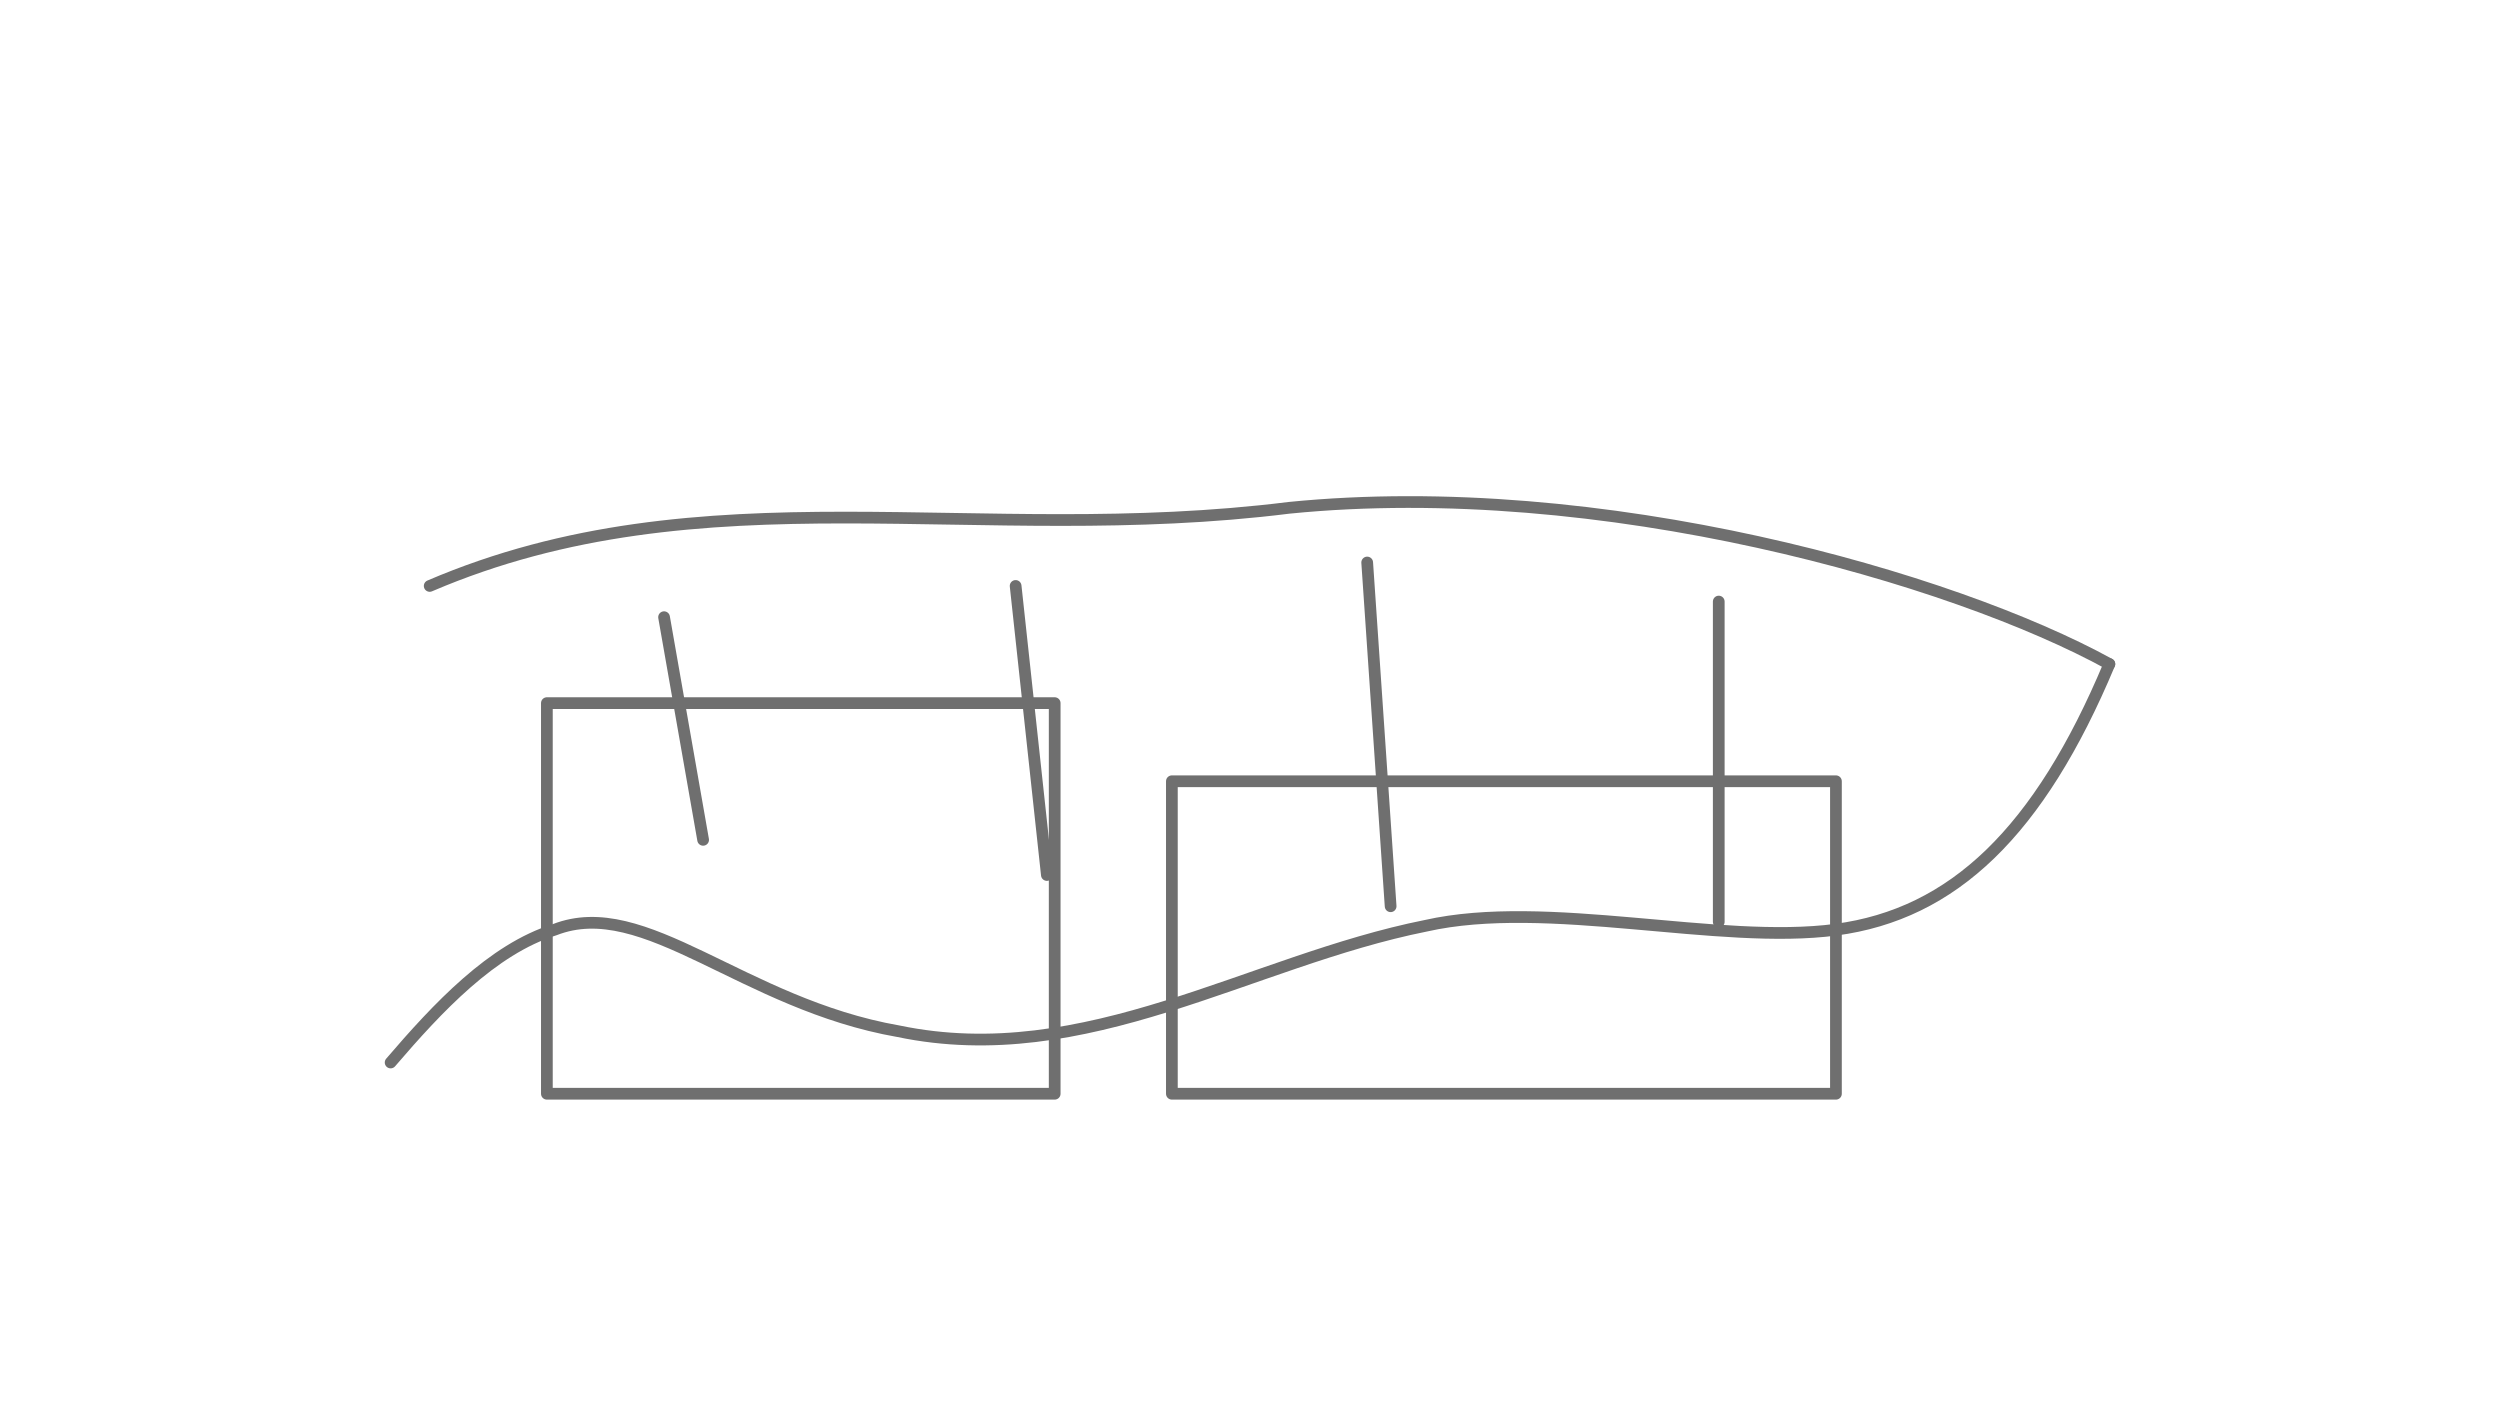
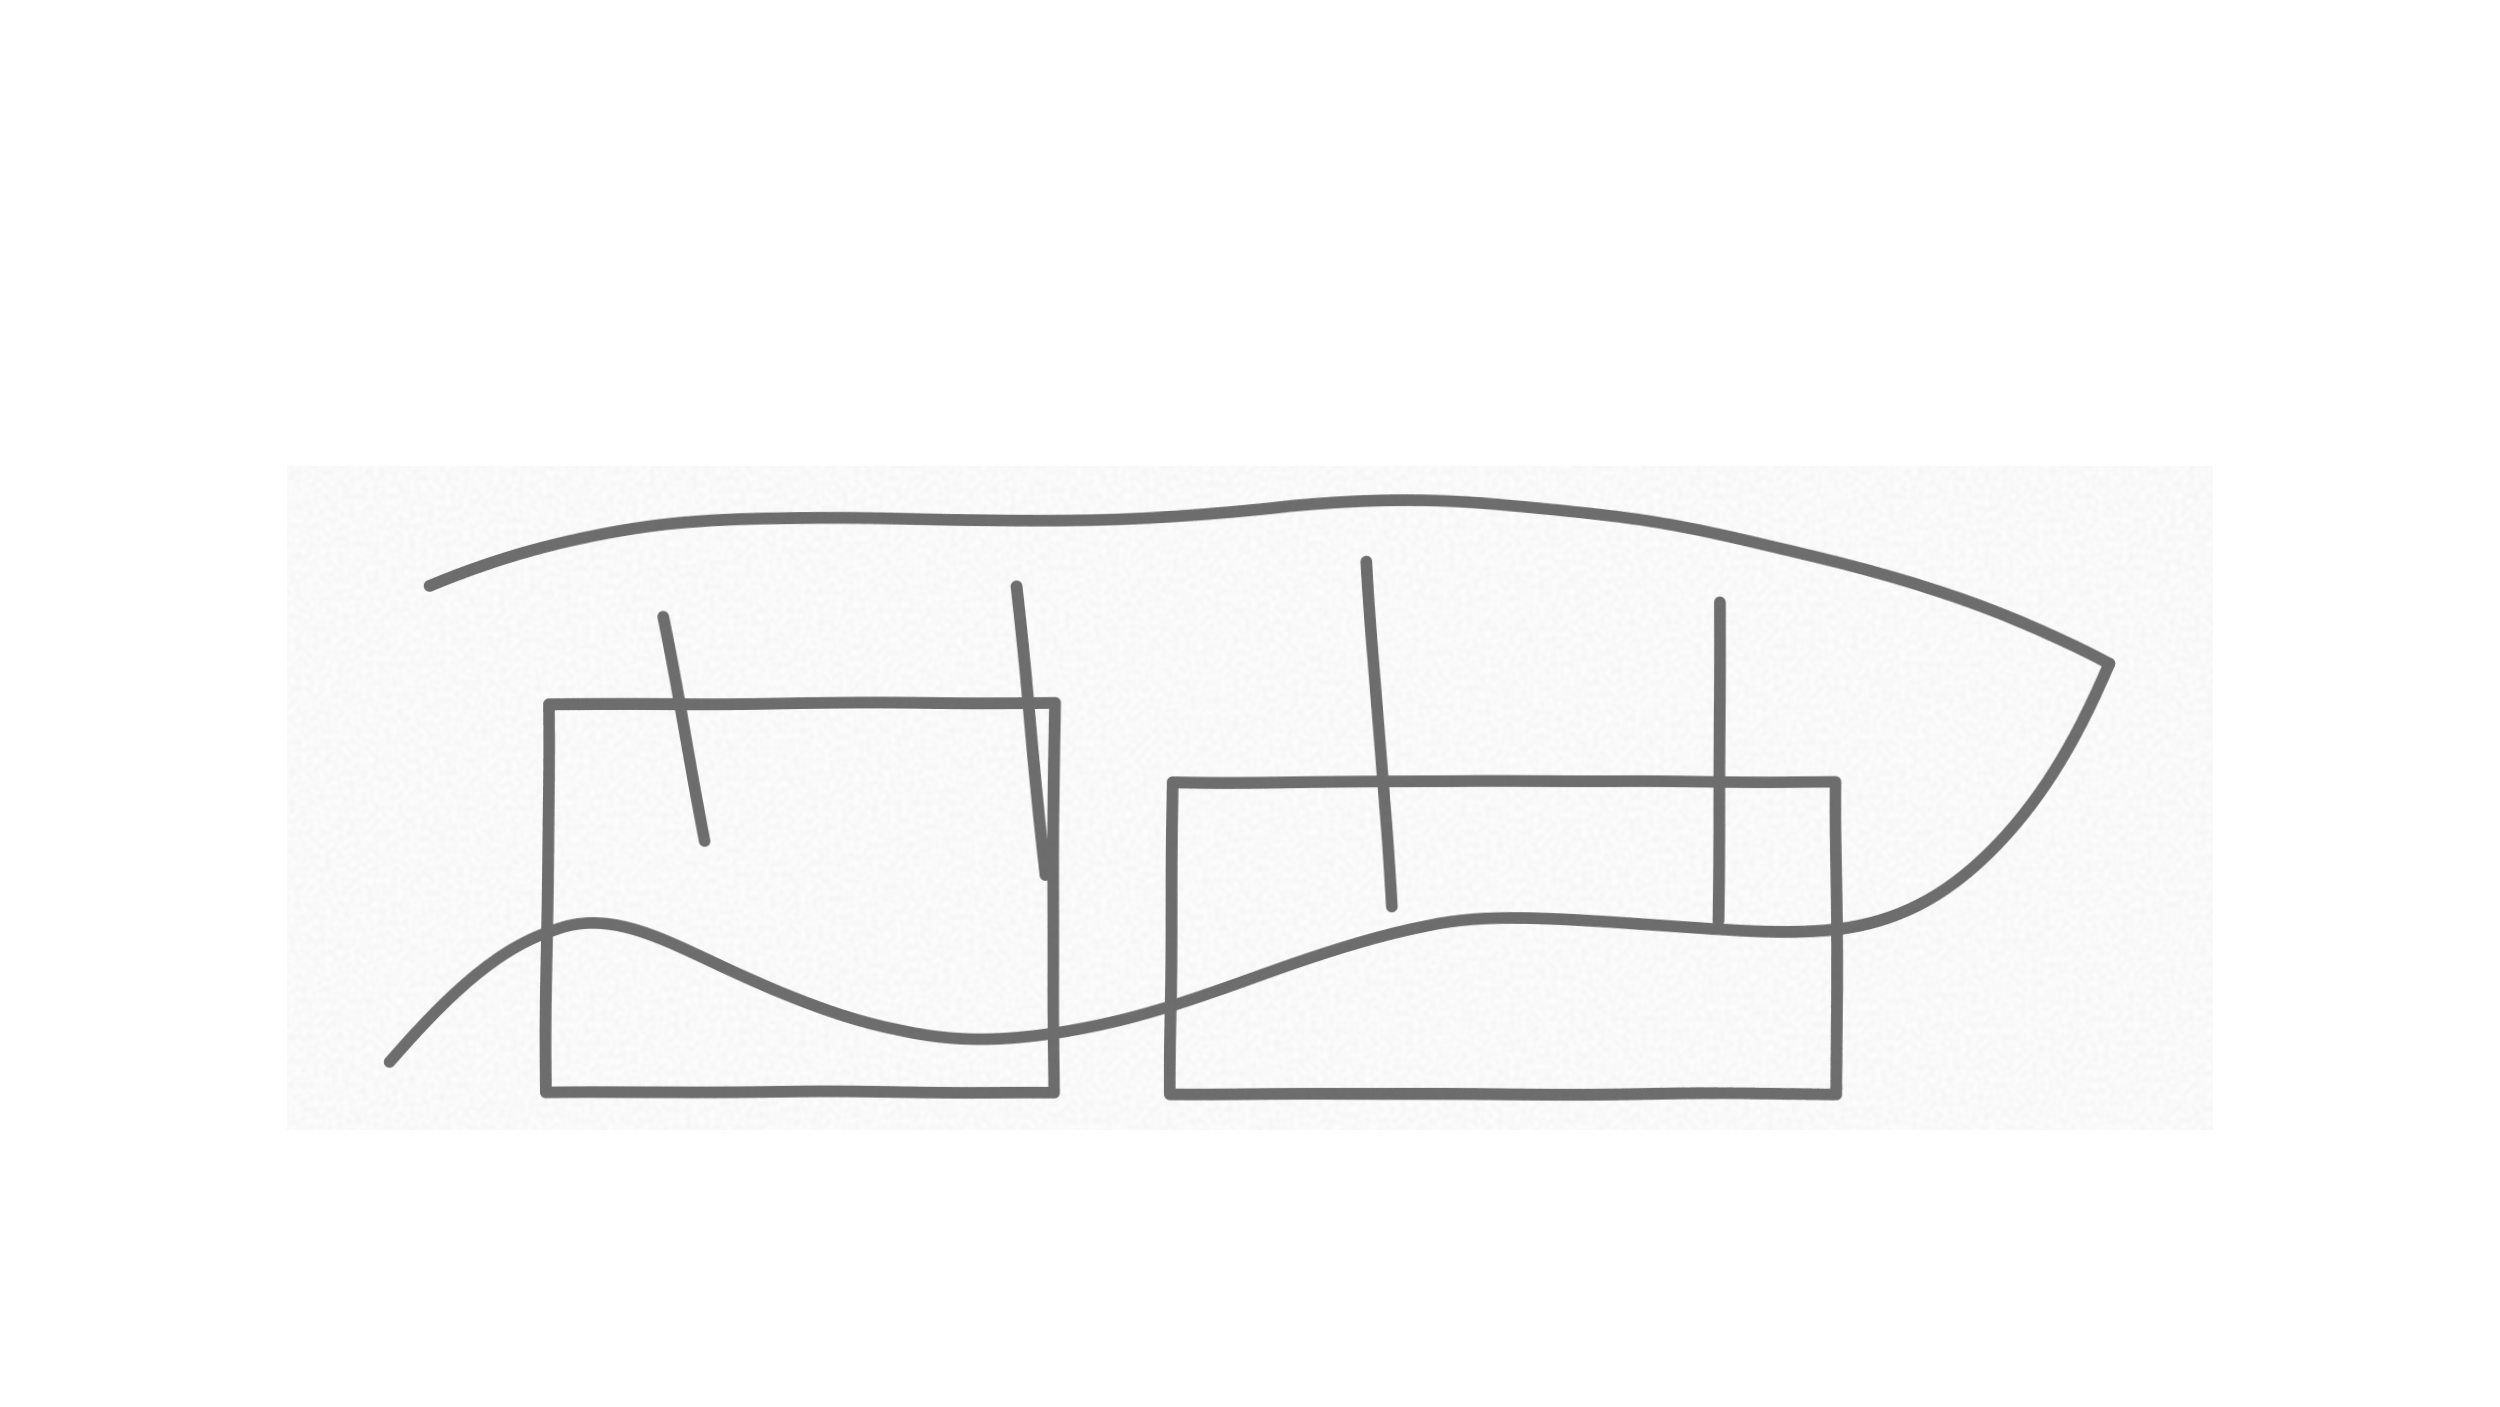
<svg xmlns="http://www.w3.org/2000/svg" viewBox="0 0 640 360">
-   <g stroke="#6f6f6f" stroke-width="3" fill="none" stroke-linecap="round" stroke-linejoin="round">
-     <rect x="140" y="180" width="130" height="100" />
-     <rect x="300" y="200" width="170" height="80" />
-     <path d="M110 150 C180 120, 250 140, 330 130 C410 122, 500 148, 540 170" />
-     <path d="M540 170 C522 213, 500 234, 470 238 C440 242, 396 230, 365 237 C320 246, 278 274, 230 264 C190 257, 165 229, 142 238 C126 243, 112 258, 100 272" />
-     <line x1="170" y1="158" x2="180" y2="215" />
-     <line x1="260" y1="150" x2="268" y2="224" />
-     <line x1="350" y1="144" x2="356" y2="232" />
-     <line x1="440" y1="154" x2="440" y2="236" />
+   <defs>
+     <filter id="nbSketch" x="-6%" y="-6%" width="112%" height="112%">
+       <feTurbulence type="fractalNoise" baseFrequency="0.012" numOctaves="2" seed="2" result="warp" />
+       <feDisplacementMap in="SourceGraphic" in2="warp" scale="2.0" xChannelSelector="R" yChannelSelector="G" result="displaced" />
+       <feTurbulence type="fractalNoise" baseFrequency="0.65" numOctaves="1" seed="7" result="grain" />
+       <feColorMatrix in="grain" type="matrix" values="0 0 0 0 0.55  0 0 0 0 0.55  0 0 0 0 0.55  0 0 0 0.20 0" result="grainTint" />
+       <feBlend in="displaced" in2="grainTint" mode="multiply" />
+     </filter>
+   </defs>
+   <g filter="url(#nbSketch)">
+     <g stroke="#6f6f6f" stroke-width="3" fill="none" stroke-linecap="round" stroke-linejoin="round">
+       <rect x="140" y="180" width="130" height="100" />
+       <rect x="300" y="200" width="170" height="80" />
+       <path d="M110 150 C180 120, 250 140, 330 130 C410 122, 500 148, 540 170" />
+       <path d="M540 170 C522 213, 500 234, 470 238 C440 242, 396 230, 365 237 C320 246, 278 274, 230 264 C190 257, 165 229, 142 238 C126 243, 112 258, 100 272" />
+       <line x1="170" y1="158" x2="180" y2="215" />
+       <line x1="260" y1="150" x2="268" y2="224" />
+       <line x1="350" y1="144" x2="356" y2="232" />
+       <line x1="440" y1="154" x2="440" y2="236" />
+     </g>
  </g>
</svg>
